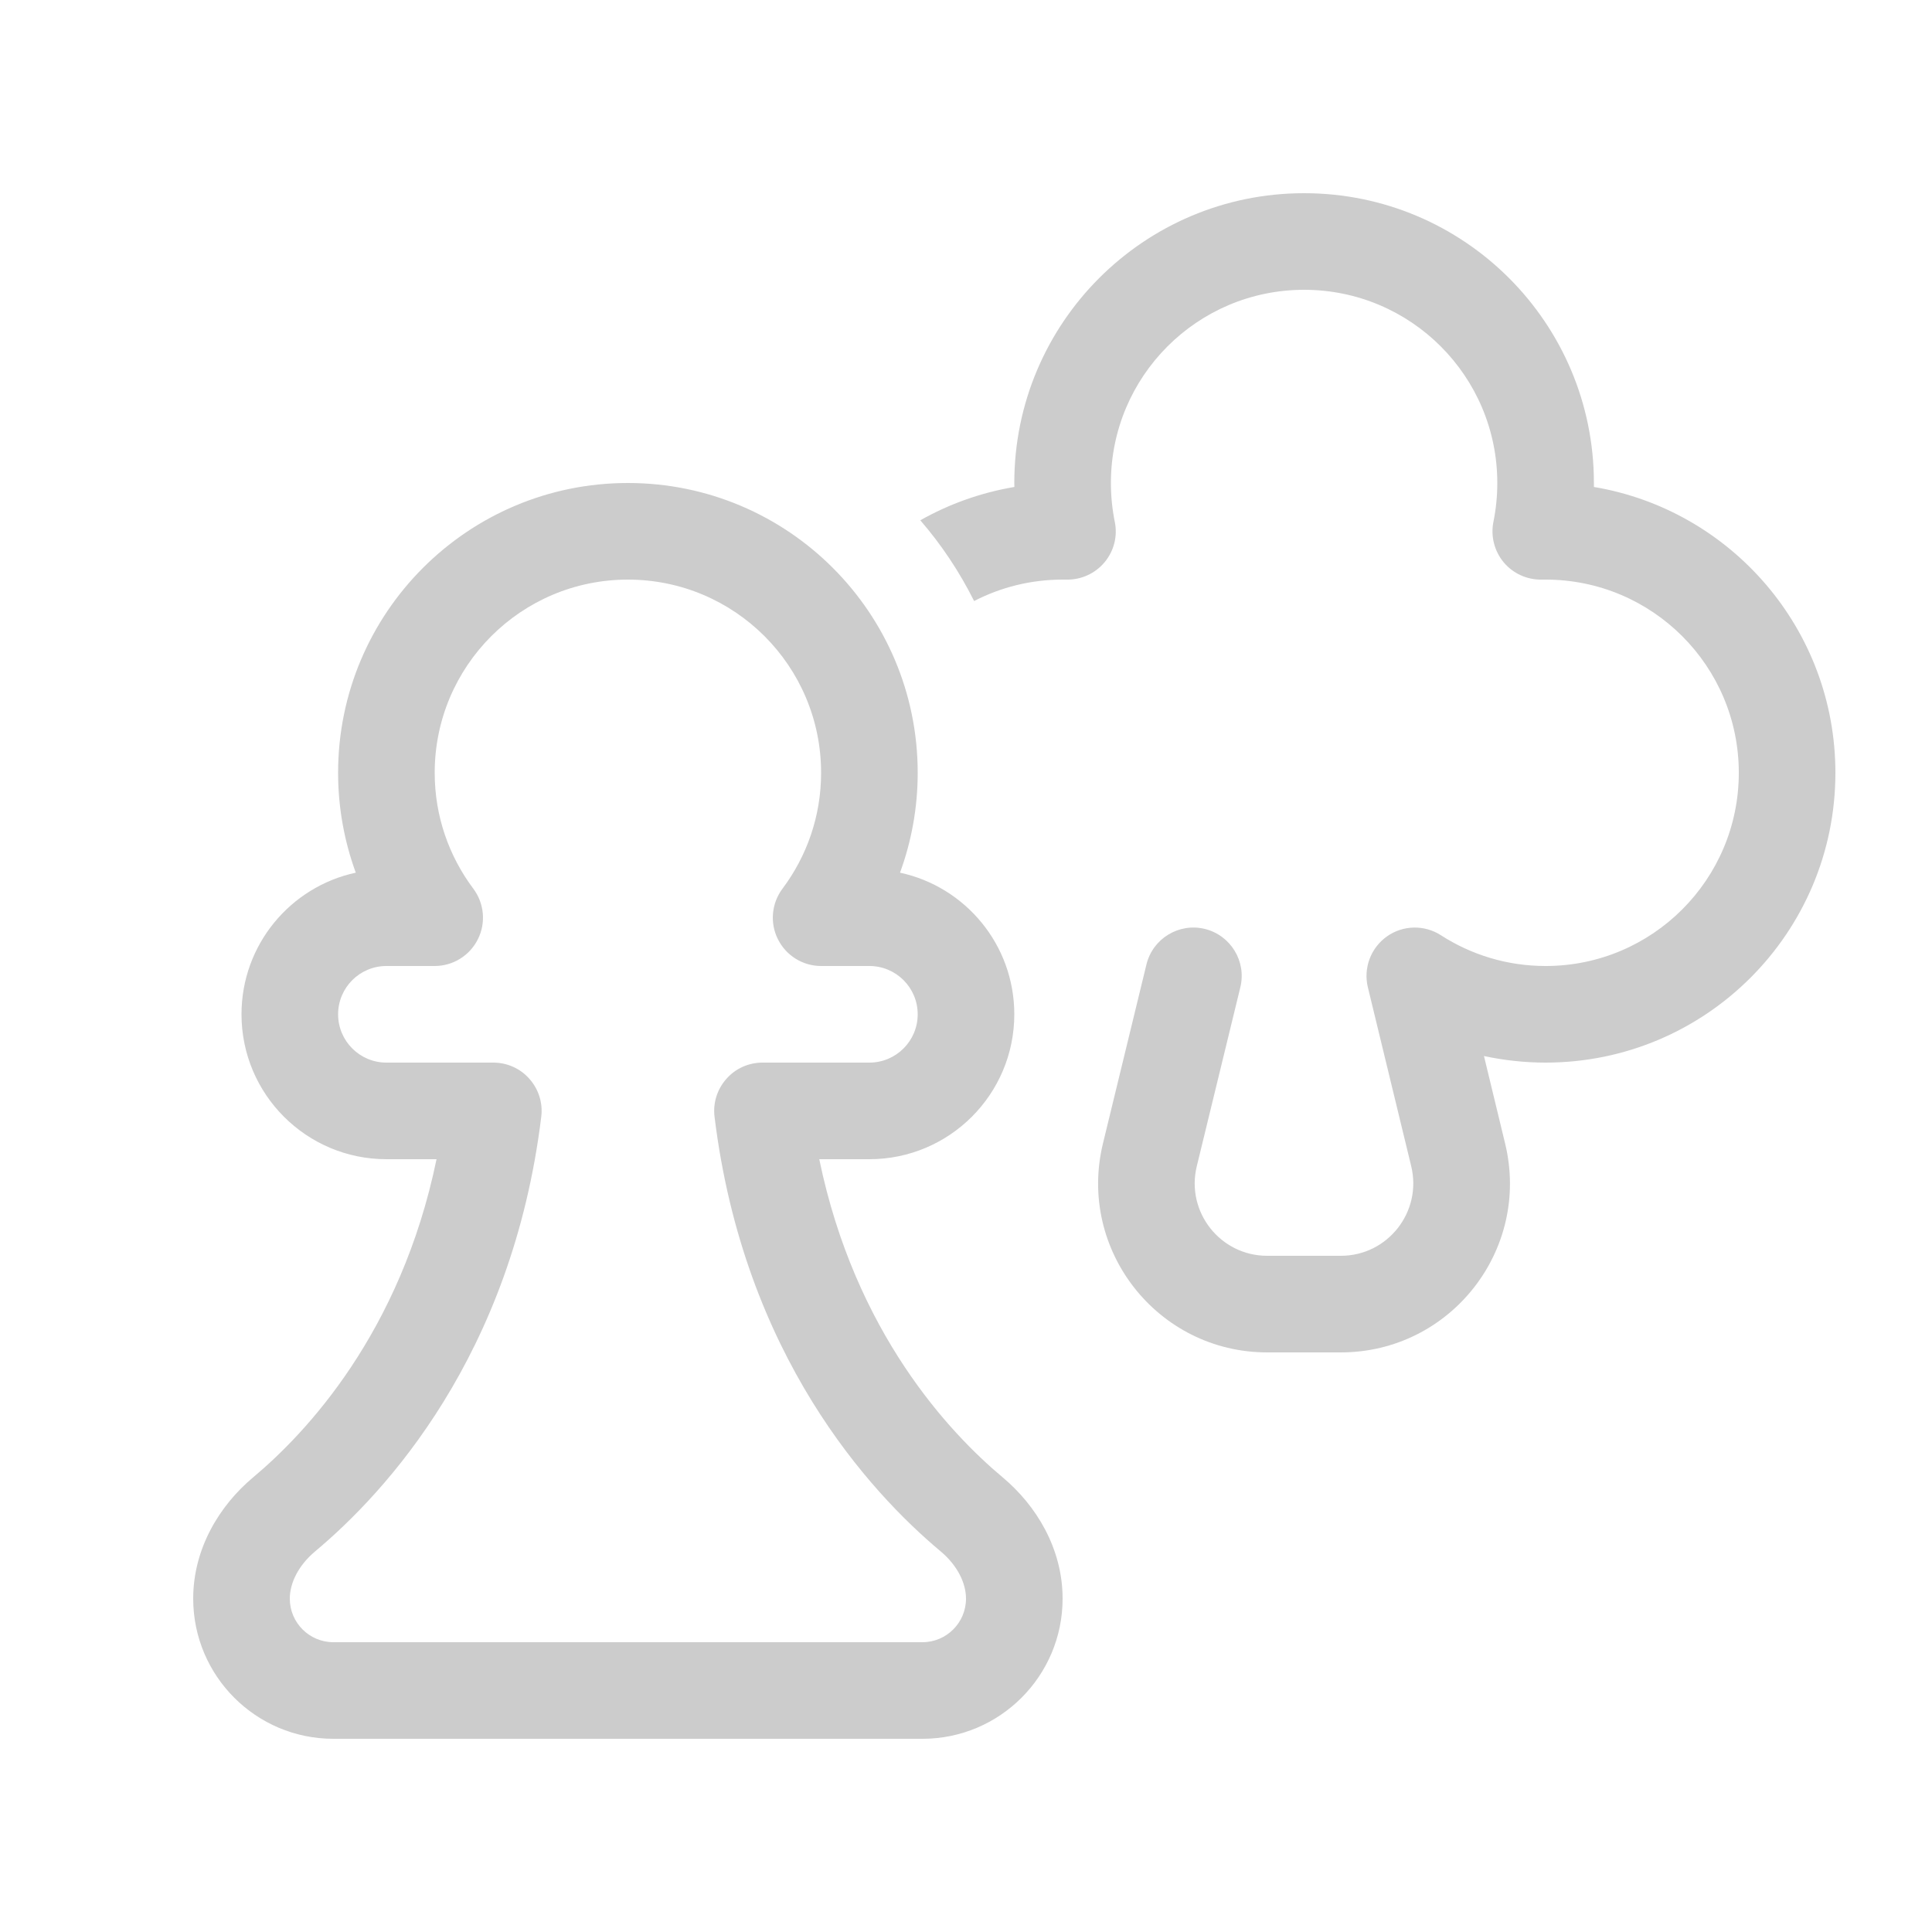
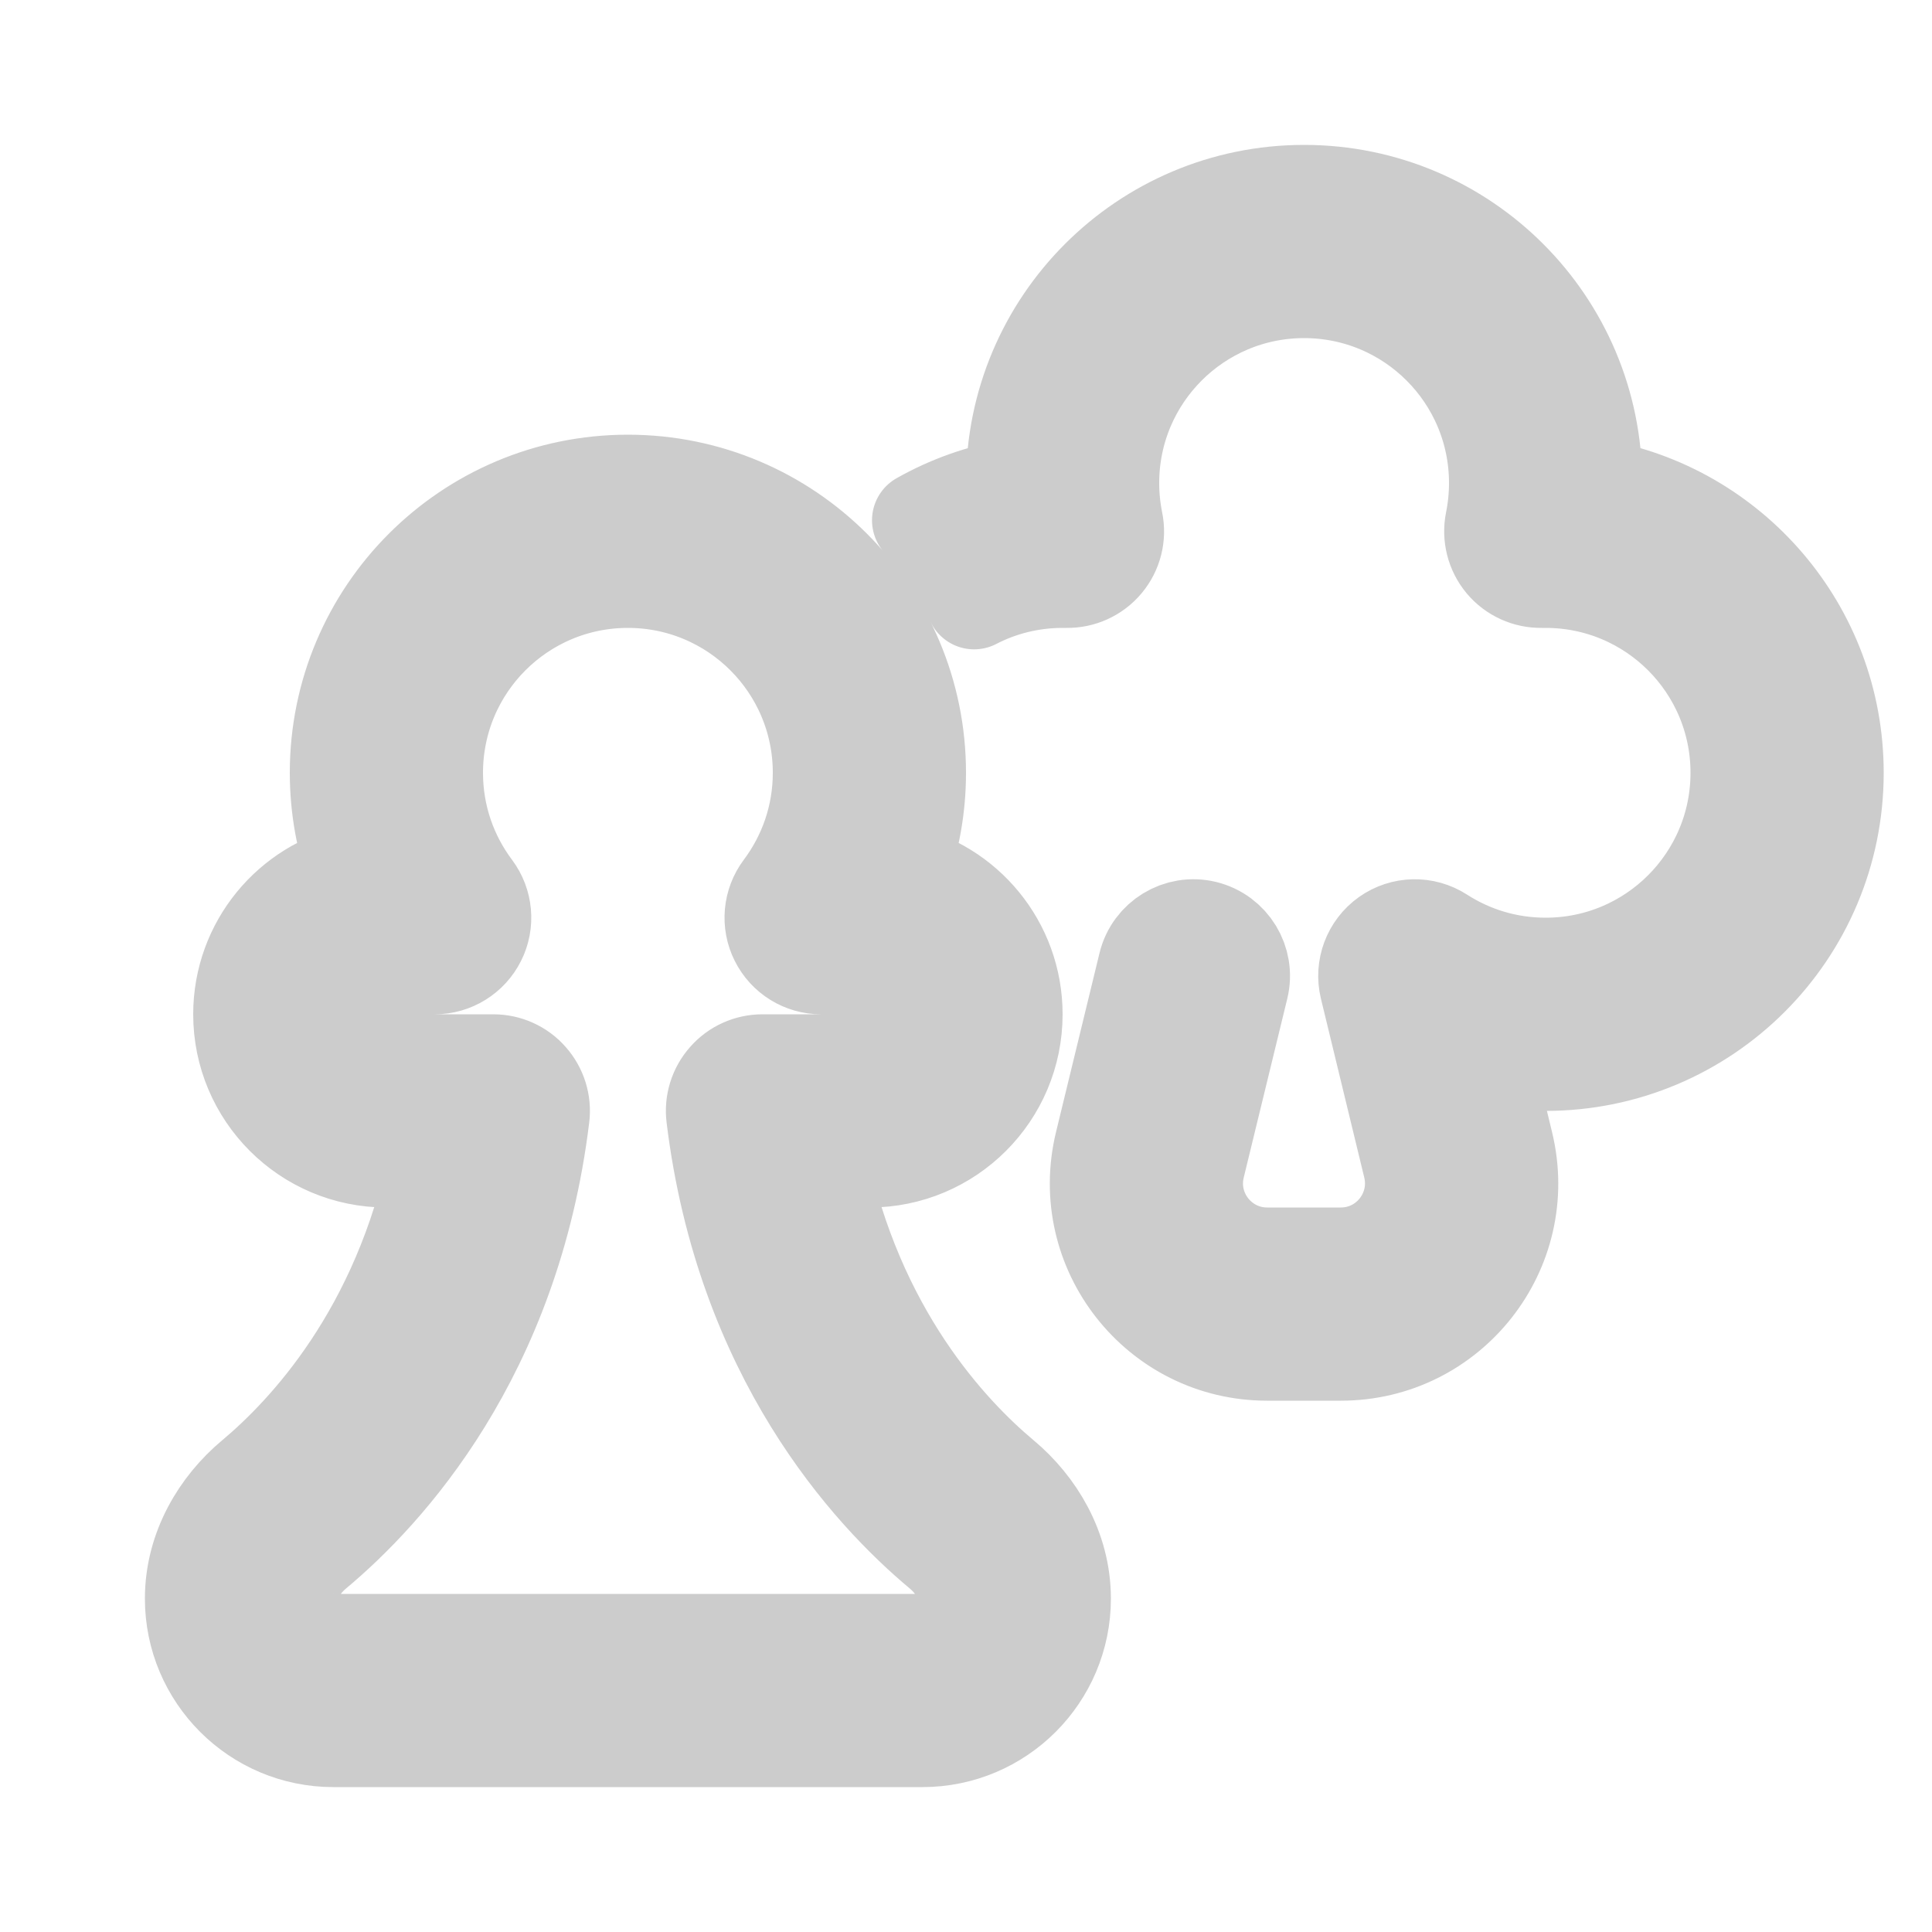
<svg xmlns="http://www.w3.org/2000/svg" width="20" height="20" viewBox="0 0 20 20" fill="none">
-   <path d="M13.5 3C12.396 3 11.5 3.895 11.5 5C11.5 5.138 11.514 5.272 11.54 5.401C11.571 5.55 11.532 5.704 11.434 5.821C11.337 5.937 11.192 6.003 11.041 6C11.027 6 11.014 6 11 6C10.67 6 10.358 6.08 10.084 6.222C9.933 5.92 9.746 5.639 9.527 5.386C9.824 5.218 10.152 5.1 10.501 5.041L10.5 5C10.5 3.343 11.843 2 13.5 2C15.157 2 16.5 3.343 16.5 5L16.5 5.041C17.919 5.279 19 6.513 19 8C19 9.657 17.657 11 16 11C15.781 11 15.568 10.976 15.362 10.932L15.581 11.838C15.848 12.939 15.014 14 13.88 14H13.118C11.984 14 11.15 12.938 11.418 11.836L11.868 9.984C11.933 9.716 12.204 9.551 12.472 9.616C12.74 9.682 12.905 9.952 12.84 10.22L12.389 12.073C12.274 12.545 12.632 13 13.118 13H13.88C14.366 13 14.723 12.545 14.609 12.073L14.16 10.22C14.112 10.021 14.19 9.813 14.357 9.694C14.523 9.576 14.745 9.571 14.917 9.682C15.229 9.883 15.6 10 16 10C17.105 10 18 9.105 18 8C18 6.895 17.105 6 16 6C15.987 6 15.973 6 15.96 6C15.808 6.003 15.663 5.937 15.566 5.821C15.469 5.704 15.43 5.55 15.46 5.401C15.486 5.272 15.5 5.138 15.5 5C15.5 3.895 14.605 3 13.5 3ZM4.5 8C4.5 6.895 5.395 6 6.5 6C7.605 6 8.5 6.895 8.5 8C8.5 8.451 8.351 8.865 8.1 9.2C7.987 9.351 7.968 9.554 8.053 9.723C8.138 9.893 8.311 10 8.5 10H9C9.276 10 9.5 10.224 9.5 10.5C9.5 10.776 9.276 11 9 11H7.893C7.75 11 7.613 11.061 7.519 11.169C7.424 11.276 7.379 11.419 7.397 11.561C7.699 14.031 9.006 15.448 9.738 16.06C9.912 16.206 10 16.389 10 16.549C10 16.798 9.798 17 9.549 17H3.451C3.202 17 3 16.798 3 16.549C3 16.389 3.088 16.206 3.262 16.06C3.994 15.448 5.301 14.031 5.603 11.561C5.621 11.419 5.576 11.276 5.481 11.169C5.387 11.061 5.25 11 5.107 11H4C3.724 11 3.5 10.776 3.5 10.5C3.5 10.224 3.724 10 4 10H4.5C4.689 10 4.862 9.893 4.947 9.723C5.032 9.554 5.013 9.351 4.9 9.2C4.649 8.865 4.5 8.451 4.5 8ZM6.5 5C4.843 5 3.5 6.343 3.5 8C3.5 8.363 3.565 8.711 3.683 9.034C3.007 9.179 2.5 9.78 2.5 10.5C2.5 11.328 3.172 12 4 12H4.519C4.148 13.798 3.167 14.836 2.621 15.293C2.274 15.583 2 16.029 2 16.549C2 17.35 2.65 18 3.451 18H9.549C10.35 18 11 17.35 11 16.549C11 16.029 10.726 15.583 10.379 15.293C9.833 14.836 8.852 13.798 8.481 12H9C9.828 12 10.5 11.328 10.5 10.5C10.5 9.78 9.993 9.179 9.317 9.034C9.435 8.711 9.5 8.363 9.5 8C9.5 6.343 8.157 5 6.5 5Z" fill="#cccccc" />
+   <path d="M13.5 3C12.396 3 11.5 3.895 11.5 5C11.5 5.138 11.514 5.272 11.54 5.401C11.571 5.55 11.532 5.704 11.434 5.821C11.337 5.937 11.192 6.003 11.041 6C11.027 6 11.014 6 11 6C10.67 6 10.358 6.08 10.084 6.222C9.933 5.92 9.746 5.639 9.527 5.386C9.824 5.218 10.152 5.1 10.501 5.041L10.5 5C10.5 3.343 11.843 2 13.5 2C15.157 2 16.5 3.343 16.5 5L16.5 5.041C17.919 5.279 19 6.513 19 8C19 9.657 17.657 11 16 11C15.781 11 15.568 10.976 15.362 10.932L15.581 11.838C15.848 12.939 15.014 14 13.88 14H13.118C11.984 14 11.15 12.938 11.418 11.836L11.868 9.984C11.933 9.716 12.204 9.551 12.472 9.616C12.74 9.682 12.905 9.952 12.84 10.22L12.389 12.073C12.274 12.545 12.632 13 13.118 13H13.88C14.366 13 14.723 12.545 14.609 12.073L14.16 10.22C14.112 10.021 14.19 9.813 14.357 9.694C14.523 9.576 14.745 9.571 14.917 9.682C15.229 9.883 15.6 10 16 10C17.105 10 18 9.105 18 8C18 6.895 17.105 6 16 6C15.987 6 15.973 6 15.96 6C15.808 6.003 15.663 5.937 15.566 5.821C15.469 5.704 15.43 5.55 15.46 5.401C15.486 5.272 15.5 5.138 15.5 5C15.5 3.895 14.605 3 13.5 3ZM4.5 8C4.5 6.895 5.395 6 6.5 6C7.605 6 8.5 6.895 8.5 8C8.5 8.451 8.351 8.865 8.1 9.2C7.987 9.351 7.968 9.554 8.053 9.723C8.138 9.893 8.311 10 8.5 10H9C9.276 10 9.5 10.224 9.5 10.5C9.5 10.776 9.276 11 9 11H7.893C7.75 11 7.613 11.061 7.519 11.169C7.424 11.276 7.379 11.419 7.397 11.561C7.699 14.031 9.006 15.448 9.738 16.06C9.912 16.206 10 16.389 10 16.549C10 16.798 9.798 17 9.549 17H3.451C3.202 17 3 16.798 3 16.549C3 16.389 3.088 16.206 3.262 16.06C3.994 15.448 5.301 14.031 5.603 11.561C5.621 11.419 5.576 11.276 5.481 11.169C5.387 11.061 5.25 11 5.107 11H4C3.724 11 3.5 10.776 3.5 10.5C3.5 10.224 3.724 10 4 10H4.5C4.689 10 4.862 9.893 4.947 9.723C5.032 9.554 5.013 9.351 4.9 9.2C4.649 8.865 4.5 8.451 4.5 8ZM6.5 5C4.843 5 3.5 6.343 3.5 8C3.5 8.363 3.565 8.711 3.683 9.034C3.007 9.179 2.5 9.78 2.5 10.5C2.5 11.328 3.172 12 4 12H4.519C4.148 13.798 3.167 14.836 2.621 15.293C2.274 15.583 2 16.029 2 16.549C2 17.35 2.65 18 3.451 18H9.549C10.35 18 11 17.35 11 16.549C11 16.029 10.726 15.583 10.379 15.293C9.833 14.836 8.852 13.798 8.481 12H9C9.828 12 10.5 11.328 10.5 10.5C10.5 9.78 9.993 9.179 9.317 9.034C9.435 8.711 9.5 8.363 9.5 8C9.5 6.343 8.157 5 6.5 5Z" fill="#cccccc" stroke="#cccccc" stroke-width="1" stroke-linejoin="round" />
</svg>
